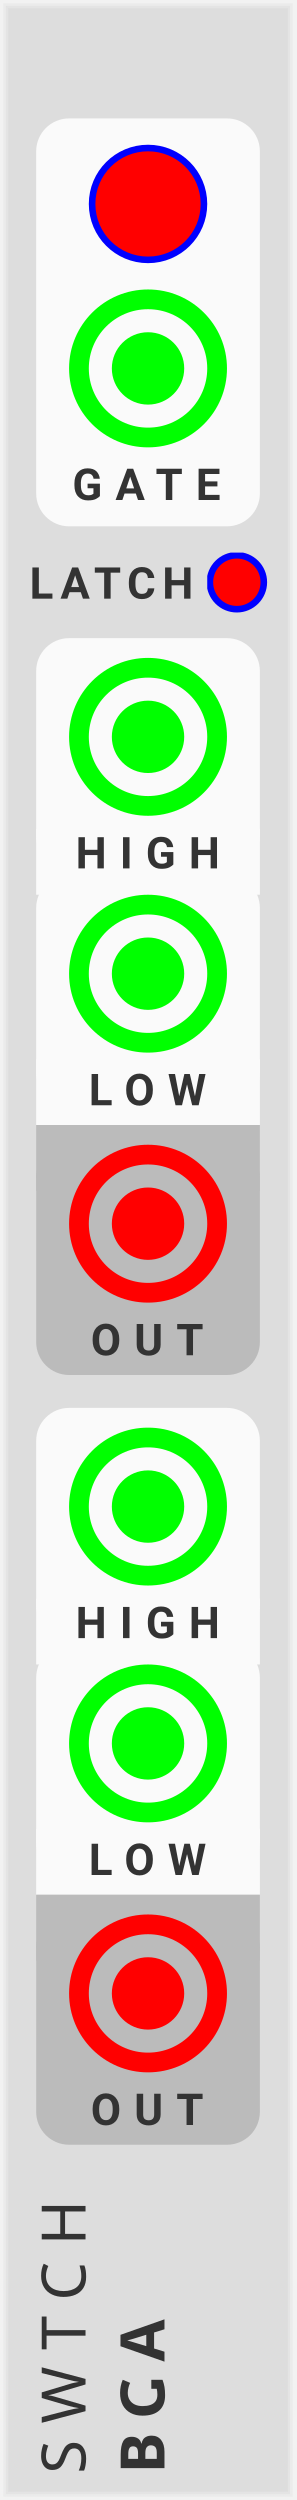
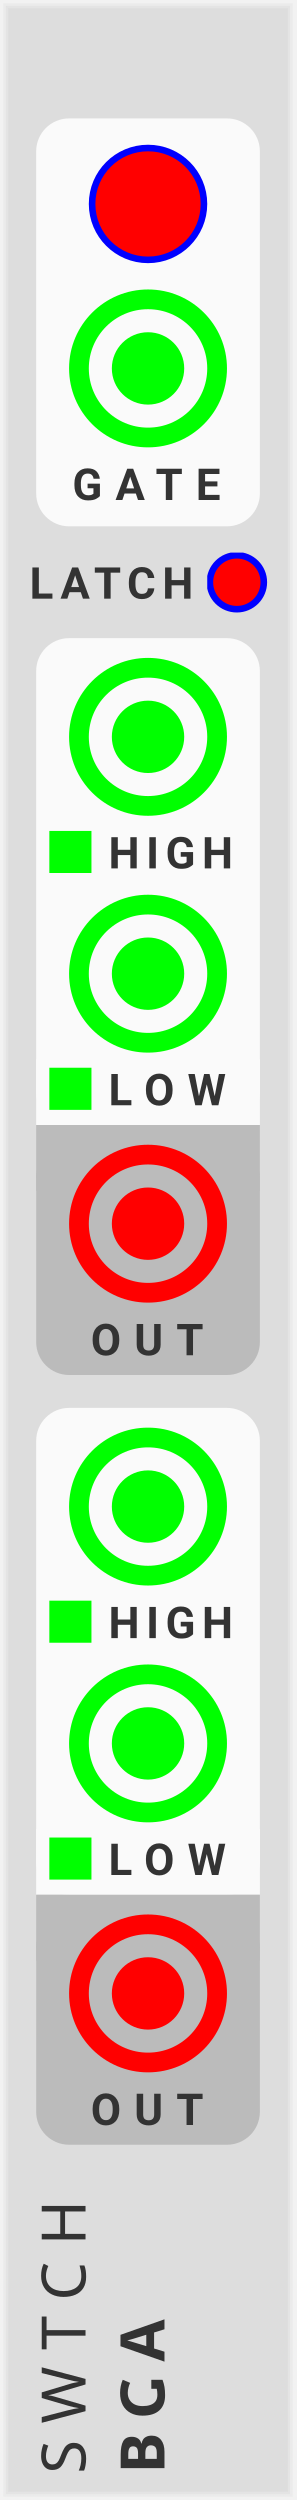
<svg xmlns="http://www.w3.org/2000/svg" xmlns:xlink="http://www.w3.org/1999/xlink" version="1.1" width="45" height="380" viewBox="0 0 45 380">
  <style>
    text {
      fill: #333;
      font-family: 'Roboto', sans-serif;
      font-weight: bold;
    }
    text.title {
      font-family: 'Comfortaa', sans-serif;
      font-weight: normal;
    }
    text.brand {
      font-family: 'Audiowide', sans-serif;
      font-weight: bold;
    }
  </style>
  <defs>
    <symbol id="button" viewBox="0 0 18px 18px">
      <g transform="translate(9 9)">
        <circle cx="0" cy="0" r="8.5" stroke-width="1" stroke="#00f" fill="#f00" />
      </g>
    </symbol>
    <symbol id="button-small" viewBox="0 0 9px 9px">
      <g transform="translate(4.5 4.5)">
        <circle cx="0" cy="0" r="4.1" stroke-width="1" stroke="#00f" fill="#f00" />
      </g>
    </symbol>
    <symbol id="input" viewBox="0 0 24px 24px">
      <g transform="translate(12 12)">
        <circle cx="0" cy="0" r="5" stroke-width="1" stroke="#0f0" fill="#0f0" />
        <circle cx="0" cy="0" r="10.5" stroke-width="3" stroke="#0f0" fill="none" />
      </g>
    </symbol>
    <symbol id="output" viewBox="0 0 24px 24px">
      <g transform="translate(12 12)">
        <circle cx="0" cy="0" r="5" stroke-width="1" stroke="#f00" fill="#f00" />
        <circle cx="0" cy="0" r="10.5" stroke-width="3" stroke="#f00" fill="none" />
      </g>
    </symbol>
+     <symbol id="light" viewBox="0 0 6.4px 6.4px">
+       <rect width="6.4" height="6.4" fill="#0f0" />
+     </symbol>
  </defs>
  <rect width="100%" height="100%" fill="#ddd" />
  <polyline points="1,1 44,1 44,379 1,379 1,1" stroke="#e4e4e4" stroke-width="0.5" fill="none" />
  <polyline points="0.5,0.5 44.5,0.5 44.5,379.5 0.5,379.5 0.5,0.5" stroke="#ebebeb" stroke-width="0.8" fill="none" />
  <polyline points="0,0 45,0 45,380 0,380 0,0" stroke="#f2f2f2" stroke-width="1" fill="none" />
  <g transform="rotate(-90) translate(-376 13)">
    <text class="title" font-size="7pt" letter-spacing="2.5px">SWTCH</text>
    <g transform="translate(0 12)">
      <text class="brand" font-size="7pt" letter-spacing="2px">BGA</text>
      <rect width="3.0" height="3" fill="#ddd" transform="translate(11.5 -5)" />
    </g>
  </g>
  <g transform="translate(0 18)">
    <g transform="translate(5.5 0)">
      <rect width="34" height="62" rx="5" fill="#fafafa" />
      <use id="GATE_PARAM" xlink:href="#button" transform="translate(8 4)" />
      <use id="GATE_INPUT" xlink:href="#input" transform="translate(5 26)" />
      <text font-size="5pt" letter-spacing="2px" transform="translate(5.5 58)">GATE</text>
    </g>
    <g transform="translate(4.5 67)">
      <text font-size="5pt" letter-spacing="1px" transform="translate(0 6)">LATCH</text>
      <use id="LATCH_PARAM" xlink:href="#button-small" transform="translate(27 -1)" />
    </g>
    <g transform="translate(0 79)">
      <g transform="translate(5.5 0)">
-         <rect width="34" height="10" fill="#fafafa" transform="translate(0 29)" />
-         <rect width="34" height="35" rx="5" fill="#fafafa" />
+         <rect width="34" height="74" rx="5" fill="#fafafa" />
+         <rect width="34" height="10" fill="#fafafa" transform="translate(0 64)" />
        <use id="HIGH1_INPUT" xlink:href="#input" transform="translate(5 3)" />
-         <text font-size="5pt" letter-spacing="2px" transform="translate(6.0 35)">HIGH</text>
+         <text font-size="5pt" letter-spacing="1px" transform="translate(11.0 35)">HIGH</text>
+         <use id="HIGH1_LIGHT" xlink:href="#light" transform="translate(2 29.3)" />
      </g>
      <g transform="translate(5.5 36)">
-         <rect width="34" height="10" fill="#fafafa" transform="translate(0 28)" />
-         <rect width="34" height="35" rx="5" fill="#fafafa" />
        <use id="LOW1_INPUT" xlink:href="#input" transform="translate(5 3)" />
-         <text font-size="5pt" letter-spacing="2px" transform="translate(8.0 35)">LOW</text>
+         <text font-size="5pt" letter-spacing="2px" transform="translate(11.0 35)">LOW</text>
+         <use id="LOW1_LIGHT" xlink:href="#light" transform="translate(2 29.3)" />
      </g>
      <g transform="translate(5.5 77)">
        <rect width="34" height="10" fill="#bbb" transform="translate(0 -3)" />
        <rect width="34" height="35" rx="5" fill="#bbb" />
        <use id="OUT1_OUTPUT" xlink:href="#output" transform="translate(5 0)" />
        <text font-size="5pt" letter-spacing="2px" transform="translate(8.3 32)">OUT</text>
      </g>
    </g>
    <g transform="translate(0 196)">
      <g transform="translate(5.5 0)">
-         <rect width="34" height="10" fill="#fafafa" transform="translate(0 29)" />
-         <rect width="34" height="35" rx="5" fill="#fafafa" />
+         <rect width="34" height="74" rx="5" fill="#fafafa" />
+         <rect width="34" height="10" fill="#fafafa" transform="translate(0 64)" />
        <use id="HIGH2_INPUT" xlink:href="#input" transform="translate(5 3)" />
-         <text font-size="5pt" letter-spacing="2px" transform="translate(6.0 35)">HIGH</text>
+         <text font-size="5pt" letter-spacing="1px" transform="translate(11.0 35)">HIGH</text>
+         <use id="HIGH2_LIGHT" xlink:href="#light" transform="translate(2 29.3)" />
      </g>
      <g transform="translate(5.5 36)">
-         <rect width="34" height="10" fill="#fafafa" transform="translate(0 28)" />
-         <rect width="34" height="35" rx="5" fill="#fafafa" />
        <use id="LOW2_INPUT" xlink:href="#input" transform="translate(5 3)" />
-         <text font-size="5pt" letter-spacing="2px" transform="translate(8.0 35)">LOW</text>
+         <text font-size="5pt" letter-spacing="2px" transform="translate(11.0 35)">LOW</text>
+         <use id="LOW2_LIGHT" xlink:href="#light" transform="translate(2 29.3)" />
      </g>
      <g transform="translate(5.5 77)">
        <rect width="34" height="10" fill="#bbb" transform="translate(0 -3)" />
        <rect width="34" height="35" rx="5" fill="#bbb" />
        <use id="OUT2_OUTPUT" xlink:href="#output" transform="translate(5 0)" />
        <text font-size="5pt" letter-spacing="2px" transform="translate(8.3 32)">OUT</text>
      </g>
    </g>
  </g>
</svg>
